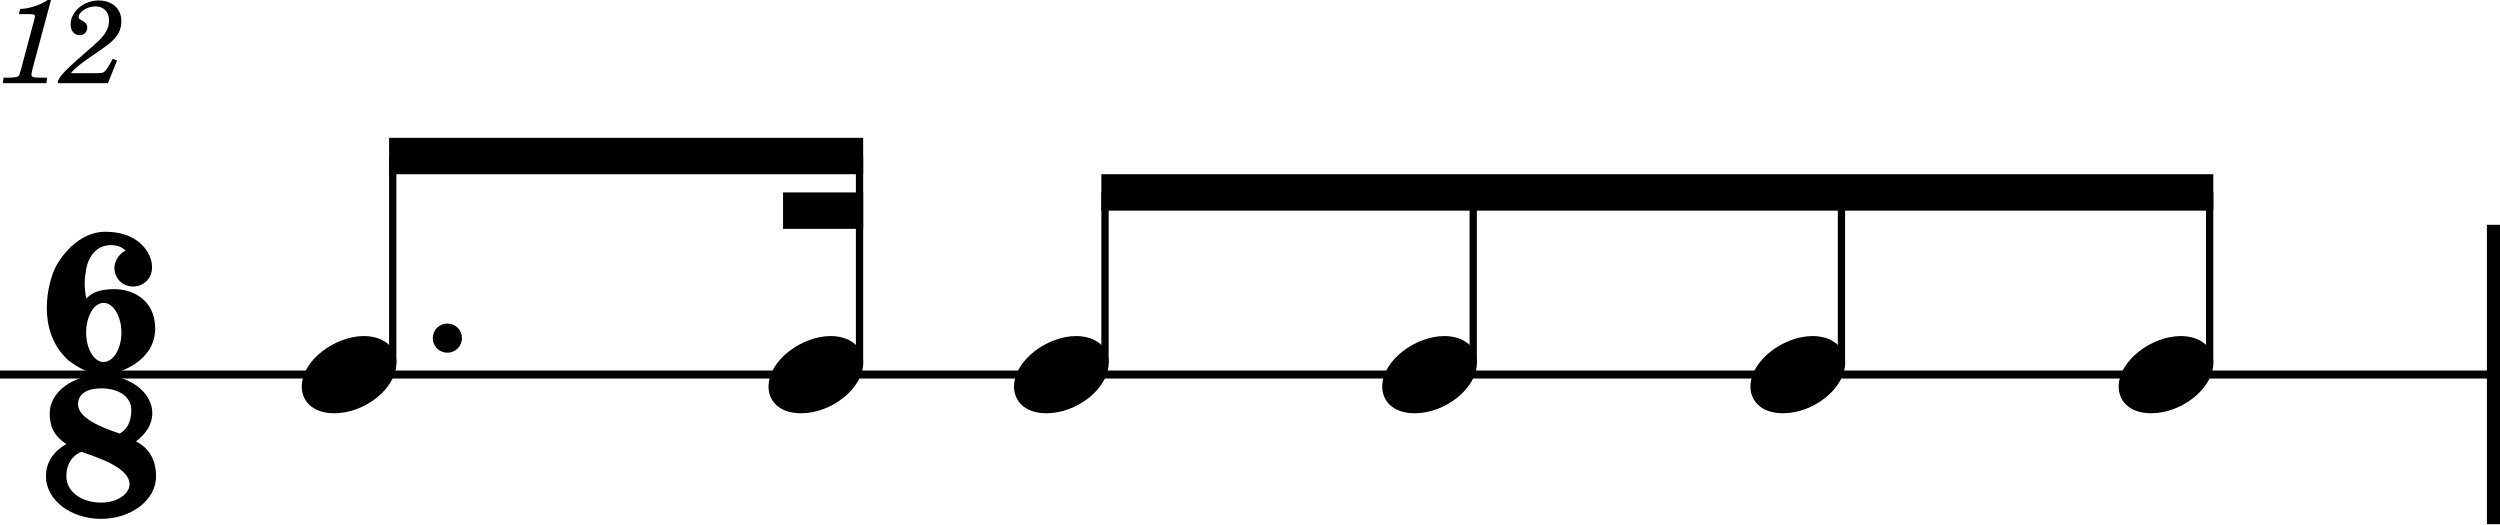
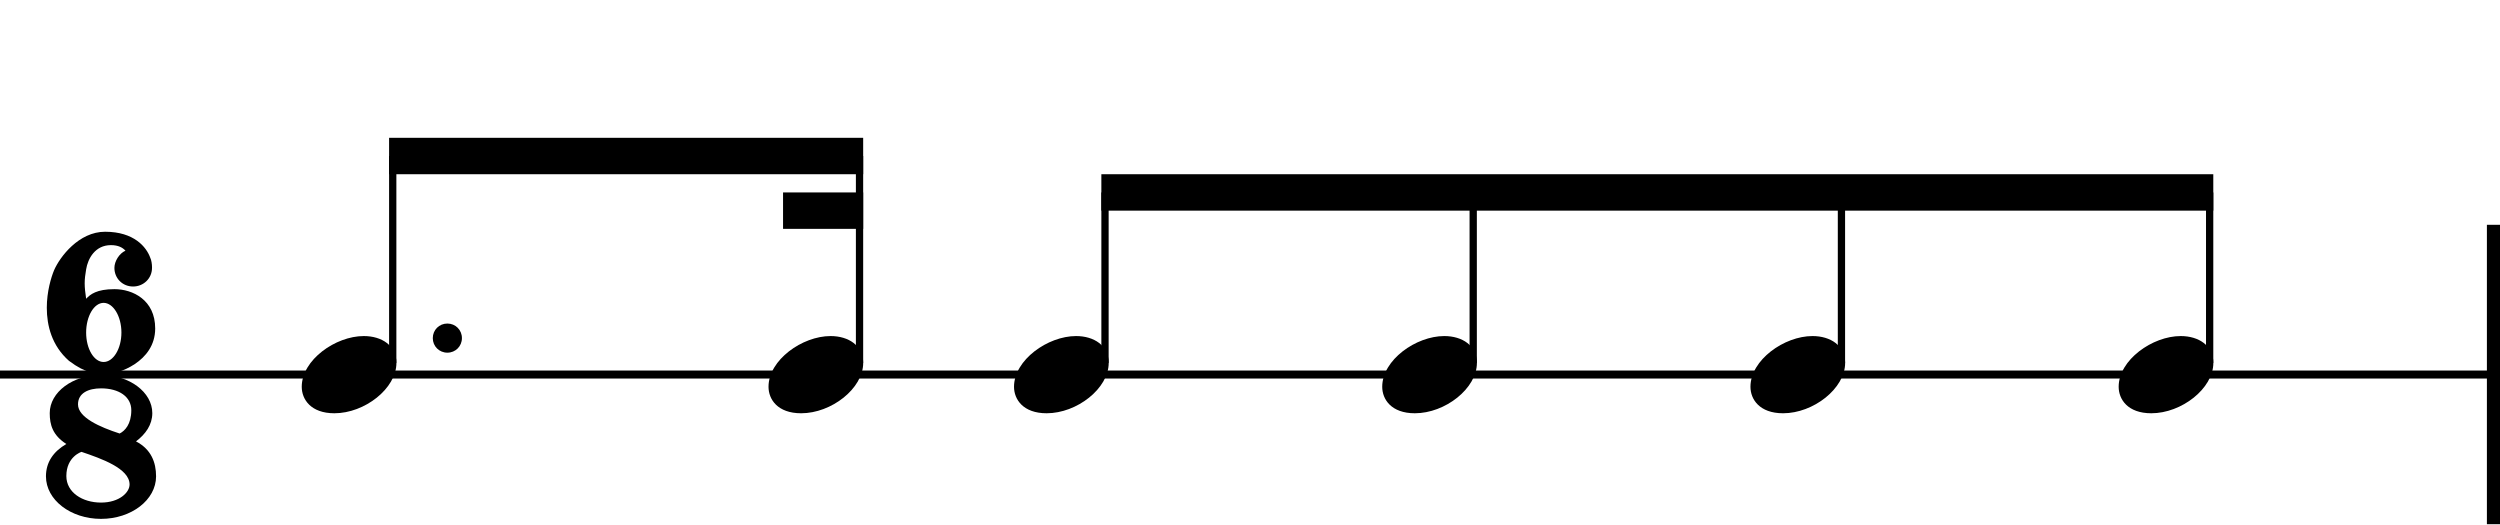
<svg xmlns="http://www.w3.org/2000/svg" width="60.058mm" height="12.593mm" viewBox="0 0 851.22 178.48" version="1.2" id="svg813">
  <defs id="defs813" />
  <polyline class="StaffLines" fill="none" stroke="#000000" stroke-width="2.73" stroke-linejoin="bevel" points="1311.81,1167.68 2163.03,1167.68" id="polyline12" transform="translate(-1311.81,-1040.16)" />
-   <path class="MeasureNumber" d="m 17.36,-2.5001174e-5 h -1.15 C 14,1.64 9.77,3.03 6.88,3.03 l -0.47,1.77 h 2.75 c 2.44,0 2.72,0.08 2.72,0.8 0,0.36 0,0.36 -0.39,1.79 l -4.28,16 c -0.53,2 -0.57,2.13 -0.92,2.49 -0.41,0.39 -1.25,0.51 -3.36,0.56 h -1.72 l -0.21,1.88 H 15.8 l 0.24,-1.88 h -2.16 c -2.59,0 -3.16,-0.2 -3.16,-1.08 0,-0.28 0.16,-1.2 0.36,-1.97 l 6.28,-23.39 m 21.03,20.03 -1.03,1.85 c -1.61,2.76 -1.92,3 -3.97,3.03 h -9.26 c 0.95,-1.27 2.72,-2.75 5.91,-5 5.28,-3.63 5.64,-3.88 6.76,-4.75 3.2,-2.48 4.52,-4.84 4.52,-8 0,-4.2 -3.11,-7 -7.72,-7 -5.11,0 -9.55,3.77 -9.55,8.12 0,2.24 1.19,3.68 3.11,3.68 1.44,0 2.56,-1.08 2.56,-2.57 0,-1.03 -0.51,-1.71 -1.84,-2.43 -0.95,-0.49 -1.11,-0.68 -1.11,-1.16 0,-1.72 2.95,-3.64 5.67,-3.64 2.8,0 4.69,1.87 4.69,4.69 0,2.98 -1.33,5.18 -4.92,8.31 -10.64,9.23 -12.25,10.92 -12.61,13.16 h 17.15 l 3.1,-7.72 -1.46,-0.57" id="path77" />
+   <path class="MeasureNumber" d="m 17.36,-2.5001174e-5 h -1.15 C 14,1.64 9.77,3.03 6.88,3.03 l -0.47,1.77 h 2.75 c 2.44,0 2.72,0.08 2.72,0.8 0,0.36 0,0.36 -0.39,1.79 l -4.28,16 c -0.53,2 -0.57,2.13 -0.92,2.49 -0.41,0.39 -1.25,0.51 -3.36,0.56 h -1.72 l -0.21,1.88 H 15.8 l 0.24,-1.88 h -2.16 c -2.59,0 -3.16,-0.2 -3.16,-1.08 0,-0.28 0.16,-1.2 0.36,-1.97 l 6.28,-23.39 m 21.03,20.03 -1.03,1.85 c -1.61,2.76 -1.92,3 -3.97,3.03 h -9.26 c 0.95,-1.27 2.72,-2.75 5.91,-5 5.28,-3.63 5.64,-3.88 6.76,-4.75 3.2,-2.48 4.52,-4.84 4.52,-8 0,-4.2 -3.11,-7 -7.72,-7 -5.11,0 -9.55,3.77 -9.55,8.12 0,2.24 1.19,3.68 3.11,3.68 1.44,0 2.56,-1.08 2.56,-2.57 0,-1.03 -0.51,-1.71 -1.84,-2.43 -0.95,-0.49 -1.11,-0.68 -1.11,-1.16 0,-1.72 2.95,-3.64 5.67,-3.64 2.8,0 4.69,1.87 4.69,4.69 0,2.98 -1.33,5.18 -4.92,8.31 -10.64,9.23 -12.25,10.92 -12.61,13.16 h 17.15 l 3.1,-7.72 -1.46,-0.57" id="path77" style="fill:#000000;fill-opacity:0" />
  <polyline class="BarLine" fill="none" stroke="#000000" stroke-width="4.46" stroke-linejoin="bevel" points="2160.8,1116.71 2160.8,1218.64" id="polyline132" transform="translate(-1311.81,-1040.16)" />
  <polyline class="Stem" fill="none" stroke="#000000" stroke-width="2.48" stroke-linejoin="bevel" points="1445.53,1163.71 1445.53,1093.28" id="polyline353" transform="translate(-1311.81,-1040.16)" />
  <polyline class="Stem" fill="none" stroke="#000000" stroke-width="2.48" stroke-linejoin="bevel" points="1604.47,1163.71 1604.47,1093.28" id="polyline357" transform="translate(-1311.81,-1040.16)" />
  <polyline class="Stem" fill="none" stroke="#000000" stroke-width="2.48" stroke-linejoin="bevel" points="1688.05,1163.71 1688.05,1105.68" id="polyline359" transform="translate(-1311.81,-1040.16)" />
  <polyline class="Stem" fill="none" stroke="#000000" stroke-width="2.48" stroke-linejoin="bevel" points="1813.42,1163.71 1813.42,1105.68" id="polyline362" transform="translate(-1311.81,-1040.16)" />
  <polyline class="Stem" fill="none" stroke="#000000" stroke-width="2.48" stroke-linejoin="bevel" points="1938.8,1163.71 1938.8,1105.68" id="polyline364" transform="translate(-1311.81,-1040.16)" />
  <polyline class="Stem" fill="none" stroke="#000000" stroke-width="2.48" stroke-linejoin="bevel" points="2064.17,1163.71 2064.17,1105.68" id="polyline366" transform="translate(-1311.81,-1040.16)" />
  <path class="Note" d="m 102.74,131.689 c 0,4.263 3.069,9.021 11.113,9.021 10.308,0 21.127,-8.432 21.127,-17.159 0,-5.859 -4.96,-9.129 -11.113,-9.129 -9.625,0 -21.127,8.137 -21.127,17.267" id="path512" style="stroke-width:0.992" />
  <path class="Note" d="m 261.67,131.689 c 0,4.263 3.069,9.021 11.113,9.021 10.308,0 21.127,-8.432 21.127,-17.159 0,-5.859 -4.96,-9.129 -11.113,-9.129 -9.625,0 -21.127,8.137 -21.127,17.267" id="path515" style="stroke-width:0.992" />
  <path class="Note" d="m 345.26,131.689 c 0,4.263 3.069,9.021 11.113,9.021 10.308,0 21.127,-8.432 21.127,-17.159 0,-5.859 -4.96,-9.129 -11.113,-9.129 -9.625,0 -21.127,8.137 -21.127,17.267" id="path516" style="stroke-width:0.992" />
  <path class="Note" d="m 470.63,131.689 c 0,4.263 3.069,9.021 11.113,9.021 10.308,0 21.127,-8.432 21.127,-17.159 0,-5.859 -4.96,-9.129 -11.113,-9.129 -9.625,0 -21.127,8.137 -21.127,17.267" id="path518" style="stroke-width:0.992" />
  <path class="Note" d="m 596.01,131.689 c 0,4.263 3.069,9.021 11.113,9.021 10.308,0 21.127,-8.432 21.127,-17.159 0,-5.859 -4.96,-9.129 -11.113,-9.129 -9.625,0 -21.127,8.137 -21.127,17.267" id="path519" style="stroke-width:0.992" />
  <path class="Note" d="m 721.38,131.689 c 0,4.263 3.069,9.021 11.113,9.021 10.308,0 21.127,-8.432 21.127,-17.159 0,-5.859 -4.96,-9.129 -11.113,-9.129 -9.625,0 -21.127,8.137 -21.127,17.267" id="path520" style="stroke-width:0.992" />
  <path class="TimeSig" d="m 38.955,98.451 c -6.06,0 -8.23,1.783 -9.625,3.271 -0.295,-2.077 -0.496,-3.674 -0.496,-5.255 0,-1.596 0.201,-2.976 0.496,-4.759 0.589,-3.673 3.069,-8.246 8.432,-8.246 2.48,0 3.968,0.806 4.96,1.891 -2.077,0.899 -3.767,3.565 -3.767,5.859 0,3.565 2.775,6.34 6.355,6.34 3.565,0 6.448,-2.774 6.448,-6.34 V 91.011 c 0,0 0,0 0,-0.109 0,-0.883 -0.201,-2.371 -0.605,-3.162 -1.287,-3.58 -5.456,-8.835 -15.376,-8.835 -8.928,0 -15.376,8.525 -17.36,13.097 -0.992,2.372 -2.48,7.239 -2.48,12.788 0,6.061 1.69,12.896 7.533,18.058 5.766,4.371 9.424,4.573 12.896,4.573 3.487,0 16.476,-4.077 16.476,-15.578 0,-9.719 -7.641,-13.392 -13.888,-13.392 m -3.673,24.8 c -3.271,0 -5.952,-4.464 -5.952,-10.028 0,-5.549 2.681,-10.106 5.952,-10.106 3.271,0 6.061,4.557 6.061,10.106 0,5.564 -2.79,10.028 -6.061,10.028" id="path666" style="stroke-width:0.992" />
  <path class="TimeSig" d="m 46.307,150.287 c 3.27,-2.48 5.549,-5.657 5.549,-9.625 0,-7.145 -7.827,-12.989 -17.453,-12.989 -9.626,0 -17.469,5.844 -17.469,12.989 0,3.968 0.992,7.533 5.657,10.509 -4.464,2.588 -6.944,6.262 -6.944,11.02 0,8.029 8.432,14.477 18.755,14.477 10.307,0 18.739,-6.448 18.739,-14.477 0,-4.758 -1.674,-9.222 -6.835,-11.904 m -11.904,20.832 c -6.355,0 -11.811,-3.472 -11.811,-9.036 0,-6.634 5.161,-8.231 5.161,-8.231 6.743,2.279 16.368,5.657 16.368,11.114 0,2.681 -3.472,6.153 -9.718,6.153 m 6.339,-23.513 c -6.743,-2.186 -14.183,-5.456 -14.183,-9.92 0,-3.875 3.565,-5.456 7.843,-5.456 6.153,0 10.307,2.883 10.307,7.44 0,4.758 -2.17,7.037 -3.968,7.936" id="path667" style="stroke-width:0.992" />
  <path class="Beam" fill-rule="evenodd" d="m 132.48,46.92 h 161.42 v 12.4 h -161.42 v -12.4" id="path739" />
  <path class="Beam" fill-rule="evenodd" d="m 293.9,65.52 h -27.28 v 12.4 h 27.28 v -12.4" id="path740" />
  <path class="Beam" fill-rule="evenodd" d="m 375,59.32 h 378.6 v 12.4 h -378.6 v -12.4" id="path741" />
  <path class="NoteDot" d="m 147.36,115.12 c 0,2.775 2.186,4.96 4.96,4.96 2.775,0 4.96,-2.186 4.96,-4.96 0,-2.775 -2.186,-4.96 -4.96,-4.96 -2.775,0 -4.96,2.185 -4.96,4.96" id="path791" style="stroke-width:0.992" />
</svg>
